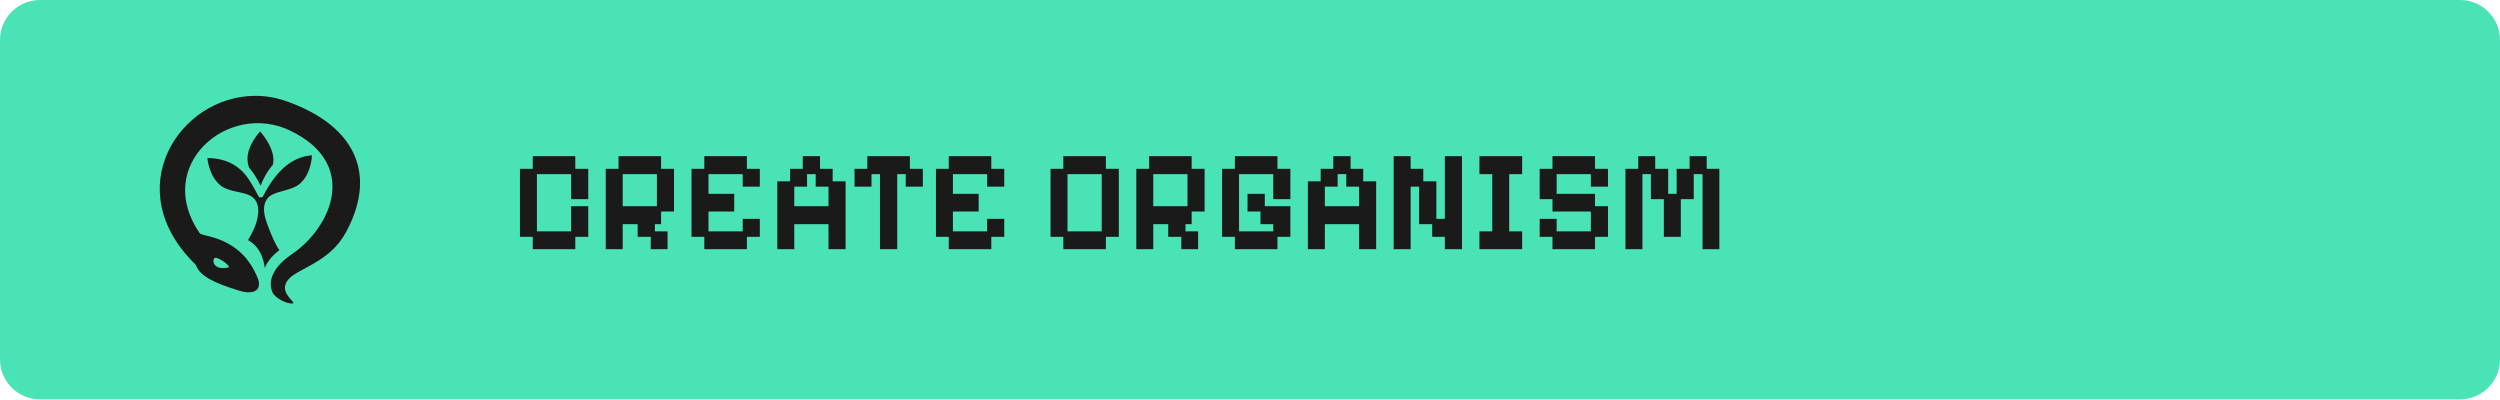
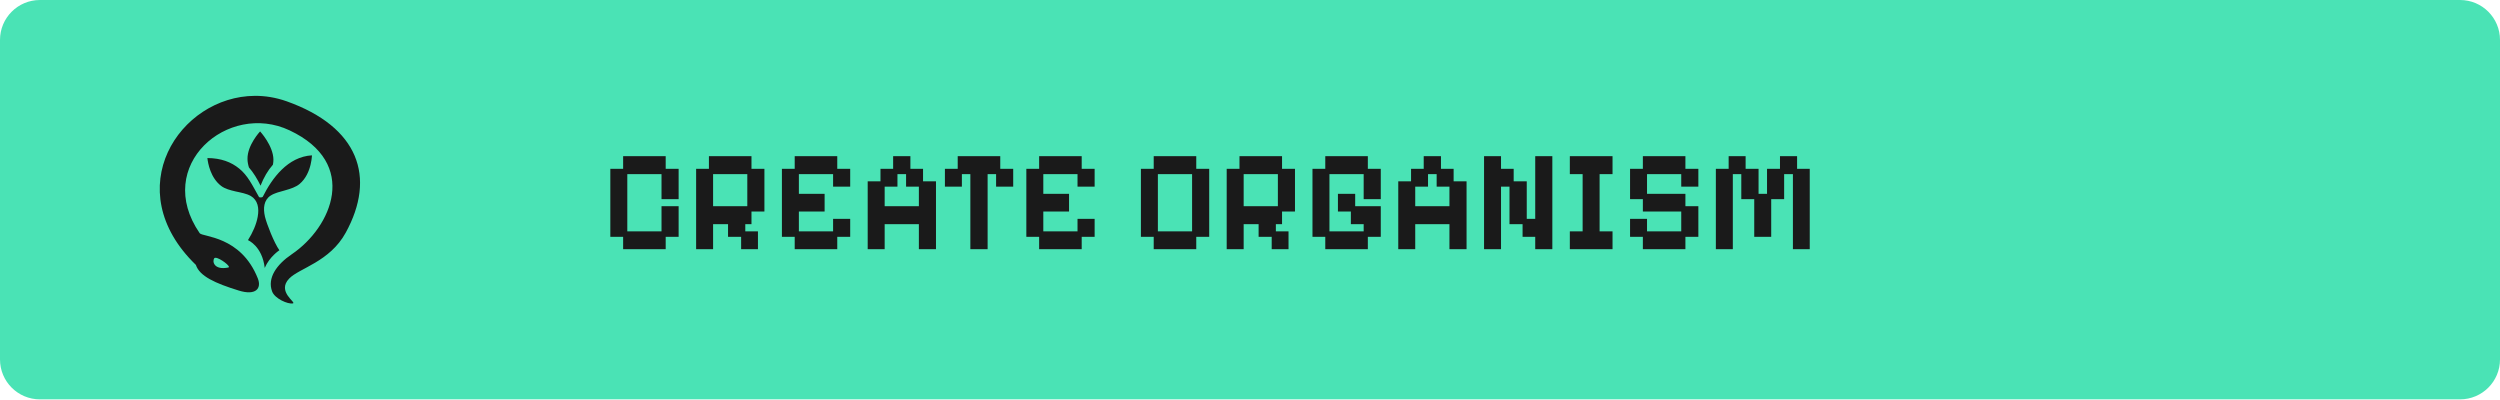
<svg xmlns="http://www.w3.org/2000/svg" width="313" height="50" viewBox="0 0 313 50" fill="none">
  <rect width="313" height="50" rx="5" fill="#4AE3B5" />
  <path d="M31.917 12C22.463 12.042 14.762 23.719 24.524 33.165C24.979 34.576 26.946 35.468 29.897 36.378C32.039 37.044 32.772 36.102 32.28 34.861C30.159 29.501 25.339 29.684 25 29.194C19.159 20.727 28.541 12.68 36.252 16.319C45.023 20.456 41.526 28.445 36.541 31.825C34.617 33.124 33.439 34.818 34.072 36.497C34.411 37.395 36.05 38.11 36.672 37.986C37.162 37.888 34.617 36.526 36.202 34.879C37.46 33.566 41.274 32.799 43.285 29.132C47.104 22.182 44.91 15.894 35.886 12.681C35.198 12.438 34.513 12.264 33.826 12.151C33.195 12.048 32.557 11.997 31.917 12L31.917 12ZM32.564 16.453C32.564 16.453 30.958 18.16 30.986 19.904C30.988 20.261 31.06 20.623 31.169 20.967C31.747 21.634 32.215 22.407 32.621 23.245C33.022 22.218 33.534 21.337 34.17 20.619C34.211 20.403 34.233 20.19 34.233 19.974C34.209 18.231 32.564 16.453 32.564 16.453ZM39.055 19.448C36.029 19.624 34.072 22.297 32.905 24.625C32.855 24.732 32.483 24.761 32.418 24.651C31.557 23.122 31.017 21.974 29.952 21.108C28.945 20.287 27.674 19.798 25.964 19.788C26.038 20.454 26.36 22.279 27.708 23.291C28.168 23.638 28.836 23.817 29.514 23.971C30.189 24.12 30.882 24.238 31.411 24.546C31.837 24.794 32.109 25.183 32.239 25.635C32.368 26.085 32.364 26.596 32.265 27.138C32.099 28.079 31.648 29.114 31.045 30.067C31.045 30.067 32.828 30.795 33.145 33.545C33.736 32.137 34.98 31.332 34.98 31.332C34.325 30.419 33.395 28.057 33.173 27.128C33.051 26.594 33.012 26.086 33.113 25.629C33.212 25.173 33.457 24.768 33.868 24.497C34.379 24.162 35.059 24.007 35.728 23.82C36.4 23.631 37.053 23.41 37.502 23.037C38.298 22.37 38.694 21.413 38.887 20.609C38.981 20.207 39.03 19.848 39.048 19.593C39.055 19.53 39.053 19.497 39.055 19.448ZM26.99 32.274C27.54 32.289 29.002 33.409 28.589 33.492C26.791 33.855 26.552 32.736 26.818 32.342C26.851 32.293 26.911 32.272 26.99 32.274Z" fill="#1A1A1A" />
-   <path d="M66.7 31.198V29.65H65.098V21.136H66.7V19.552H72.028V21.136H73.648V24.934H71.506V21.802H67.222V28.966H71.506V25.816H73.648V29.65H72.028V31.198H66.7ZM75.838 31.198V21.136H77.44V19.552H82.768V21.136H84.388V26.482H82.768V28.066H81.994V28.966H83.578V31.198H81.472V29.65H79.834V28.066H77.962V31.198H75.838ZM77.962 25.816H82.246V21.802H77.962V25.816ZM88.18 31.198V29.65H86.579V21.136H88.18V19.552H93.508V21.136H95.129V23.368H92.987V21.802H88.703V24.268H91.924V26.482H88.703V28.966H92.987V27.4H95.129V29.65H93.508V31.198H88.18ZM97.319 31.198V22.702H98.921V21.136H100.505V19.552H102.665V21.136H104.249V22.702H105.869V31.198H103.727V28.066H99.443V31.198H97.319ZM99.443 25.816H103.727V23.368H102.125V21.802H101.045V23.368H99.443V25.816ZM110.173 31.198V21.802H109.111V23.368H106.987V21.136H108.589V19.552H113.917V21.136H115.537V23.368H113.395V21.802H112.333V31.198H110.173ZM118.784 31.198V29.65H117.182V21.136H118.784V19.552H124.112V21.136H125.732V23.368H123.59V21.802H119.306V24.268H122.528V26.482H119.306V28.966H123.59V27.4H125.732V29.65H124.112V31.198H118.784ZM133.128 31.198V29.65H131.526V21.136H133.128V19.552H138.456V21.136H140.076V29.65H138.456V31.198H133.128ZM133.65 28.966H137.934V21.802H133.65V28.966ZM142.266 31.198V21.136H143.868V19.552H149.196V21.136H150.816V26.482H149.196V28.066H148.422V28.966H150.006V31.198H147.9V29.65H146.262V28.066H144.39V31.198H142.266ZM144.39 25.816H148.674V21.802H144.39V25.816ZM154.608 31.198V29.65H153.006V21.136H154.608V19.552H159.936V21.136H161.556V24.934H159.414V21.802H155.13V28.966H159.414V28.066H157.812V26.482H156.192V24.268H158.352V25.816H161.556V29.65H159.936V31.198H154.608ZM163.746 31.198V22.702H165.348V21.136H166.932V19.552H169.092V21.136H170.676V22.702H172.296V31.198H170.154V28.066H165.87V31.198H163.746ZM165.87 25.816H170.154V23.368H168.552V21.802H167.472V23.368H165.87V25.816ZM174.487 31.198V19.552H176.611V21.136H178.195V22.702H179.833V27.4H180.895V19.552H183.037V31.198H180.895V29.65H179.311V28.066H177.673V23.368H176.611V31.198H174.487ZM185.227 31.198V28.966H186.829V21.802H185.227V19.552H190.573V21.802H188.953V28.966H190.573V31.198H185.227ZM194.37 31.198V29.65H192.768V27.4H194.892V28.966H199.176V26.482H194.37V24.934H192.768V21.136H194.37V19.552H199.698V21.136H201.318V23.368H199.176V21.802H194.892V24.268H199.698V25.816H201.318V29.65H199.698V31.198H194.37ZM203.508 31.198V21.136H205.11V19.552H207.234V21.136H208.854V24.268H209.916V21.136H211.536V19.552H213.678V21.136H215.262V31.198H213.156V21.802H212.058V24.934H210.438V29.65H208.314V24.934H206.694V21.802H205.632V31.198H203.508Z" fill="#1A1A1A" />
+   <path d="M78.016 31.198V29.65H76.414V21.136H78.016V19.552H83.344V21.136H84.964V24.934H82.822V21.802H78.538V28.966H82.822V25.816H84.964V29.65H83.344V31.198H78.016ZM87.155 31.198V21.136H88.757V19.552H94.085V21.136H95.705V26.482H94.085V28.066H93.311V28.966H94.895V31.198H92.789V29.65H91.151V28.066H89.279V31.198H87.155ZM89.279 25.816H93.563V21.802H89.279V25.816ZM99.497 31.198V29.65H97.895V21.136H99.497V19.552H104.825V21.136H106.445V23.368H104.303V21.802H100.019V24.268H103.241V26.482H100.019V28.966H104.303V27.4H106.445V29.65H104.825V31.198H99.497ZM108.635 31.198V22.702H110.237V21.136H111.821V19.552H113.981V21.136H115.565V22.702H117.185V31.198H115.043V28.066H110.759V31.198H108.635ZM110.759 25.816H115.043V23.368H113.441V21.802H112.361V23.368H110.759V25.816ZM121.489 31.198V21.802H120.427V23.368H118.303V21.136H119.905V19.552H125.233V21.136H126.853V23.368H124.711V21.802H123.649V31.198H121.489ZM130.1 31.198V29.65H128.498V21.136H130.1V19.552H135.428V21.136H137.048V23.368H134.906V21.802H130.622V24.268H133.844V26.482H130.622V28.966H134.906V27.4H137.048V29.65H135.428V31.198H130.1ZM144.444 31.198V29.65H142.842V21.136H144.444V19.552H149.772V21.136H151.392V29.65H149.772V31.198H144.444ZM144.966 28.966H149.25V21.802H144.966V28.966ZM153.582 31.198V21.136H155.184V19.552H160.512V21.136H162.132V26.482H160.512V28.066H159.738V28.966H161.322V31.198H159.216V29.65H157.578V28.066H155.706V31.198H153.582ZM155.706 25.816H159.99V21.802H155.706V25.816ZM165.925 31.198V29.65H164.323V21.136H165.925V19.552H171.253V21.136H172.873V24.934H170.731V21.802H166.447V28.966H170.731V28.066H169.129V26.482H167.509V24.268H169.669V25.816H172.873V29.65H171.253V31.198H165.925ZM175.063 31.198V22.702H176.665V21.136H178.249V19.552H180.409V21.136H181.993V22.702H183.613V31.198H181.471V28.066H177.187V31.198H175.063ZM177.187 25.816H181.471V23.368H179.869V21.802H178.789V23.368H177.187V25.816ZM185.803 31.198V19.552H187.927V21.136H189.511V22.702H191.149V27.4H192.211V19.552H194.353V31.198H192.211V29.65H190.627V28.066H188.989V23.368H187.927V31.198H185.803ZM196.543 31.198V28.966H198.145V21.802H196.543V19.552H201.889V21.802H200.269V28.966H201.889V31.198H196.543ZM205.686 31.198V29.65H204.084V27.4H206.208V28.966H210.492V26.482H205.686V24.934H204.084V21.136H205.686V19.552H211.014V21.136H212.634V23.368H210.492V21.802H206.208V24.268H211.014V25.816H212.634V29.65H211.014V31.198H205.686ZM214.825 31.198V21.136H216.427V19.552H218.551V21.136H220.171V24.268H221.233V21.136H222.853V19.552H224.995V21.136H226.579V31.198H224.473V21.802H223.375V24.934H221.755V29.65H219.631V24.934H218.011V21.802H216.949V31.198H214.825Z" fill="#1A1A1A" />
</svg>
